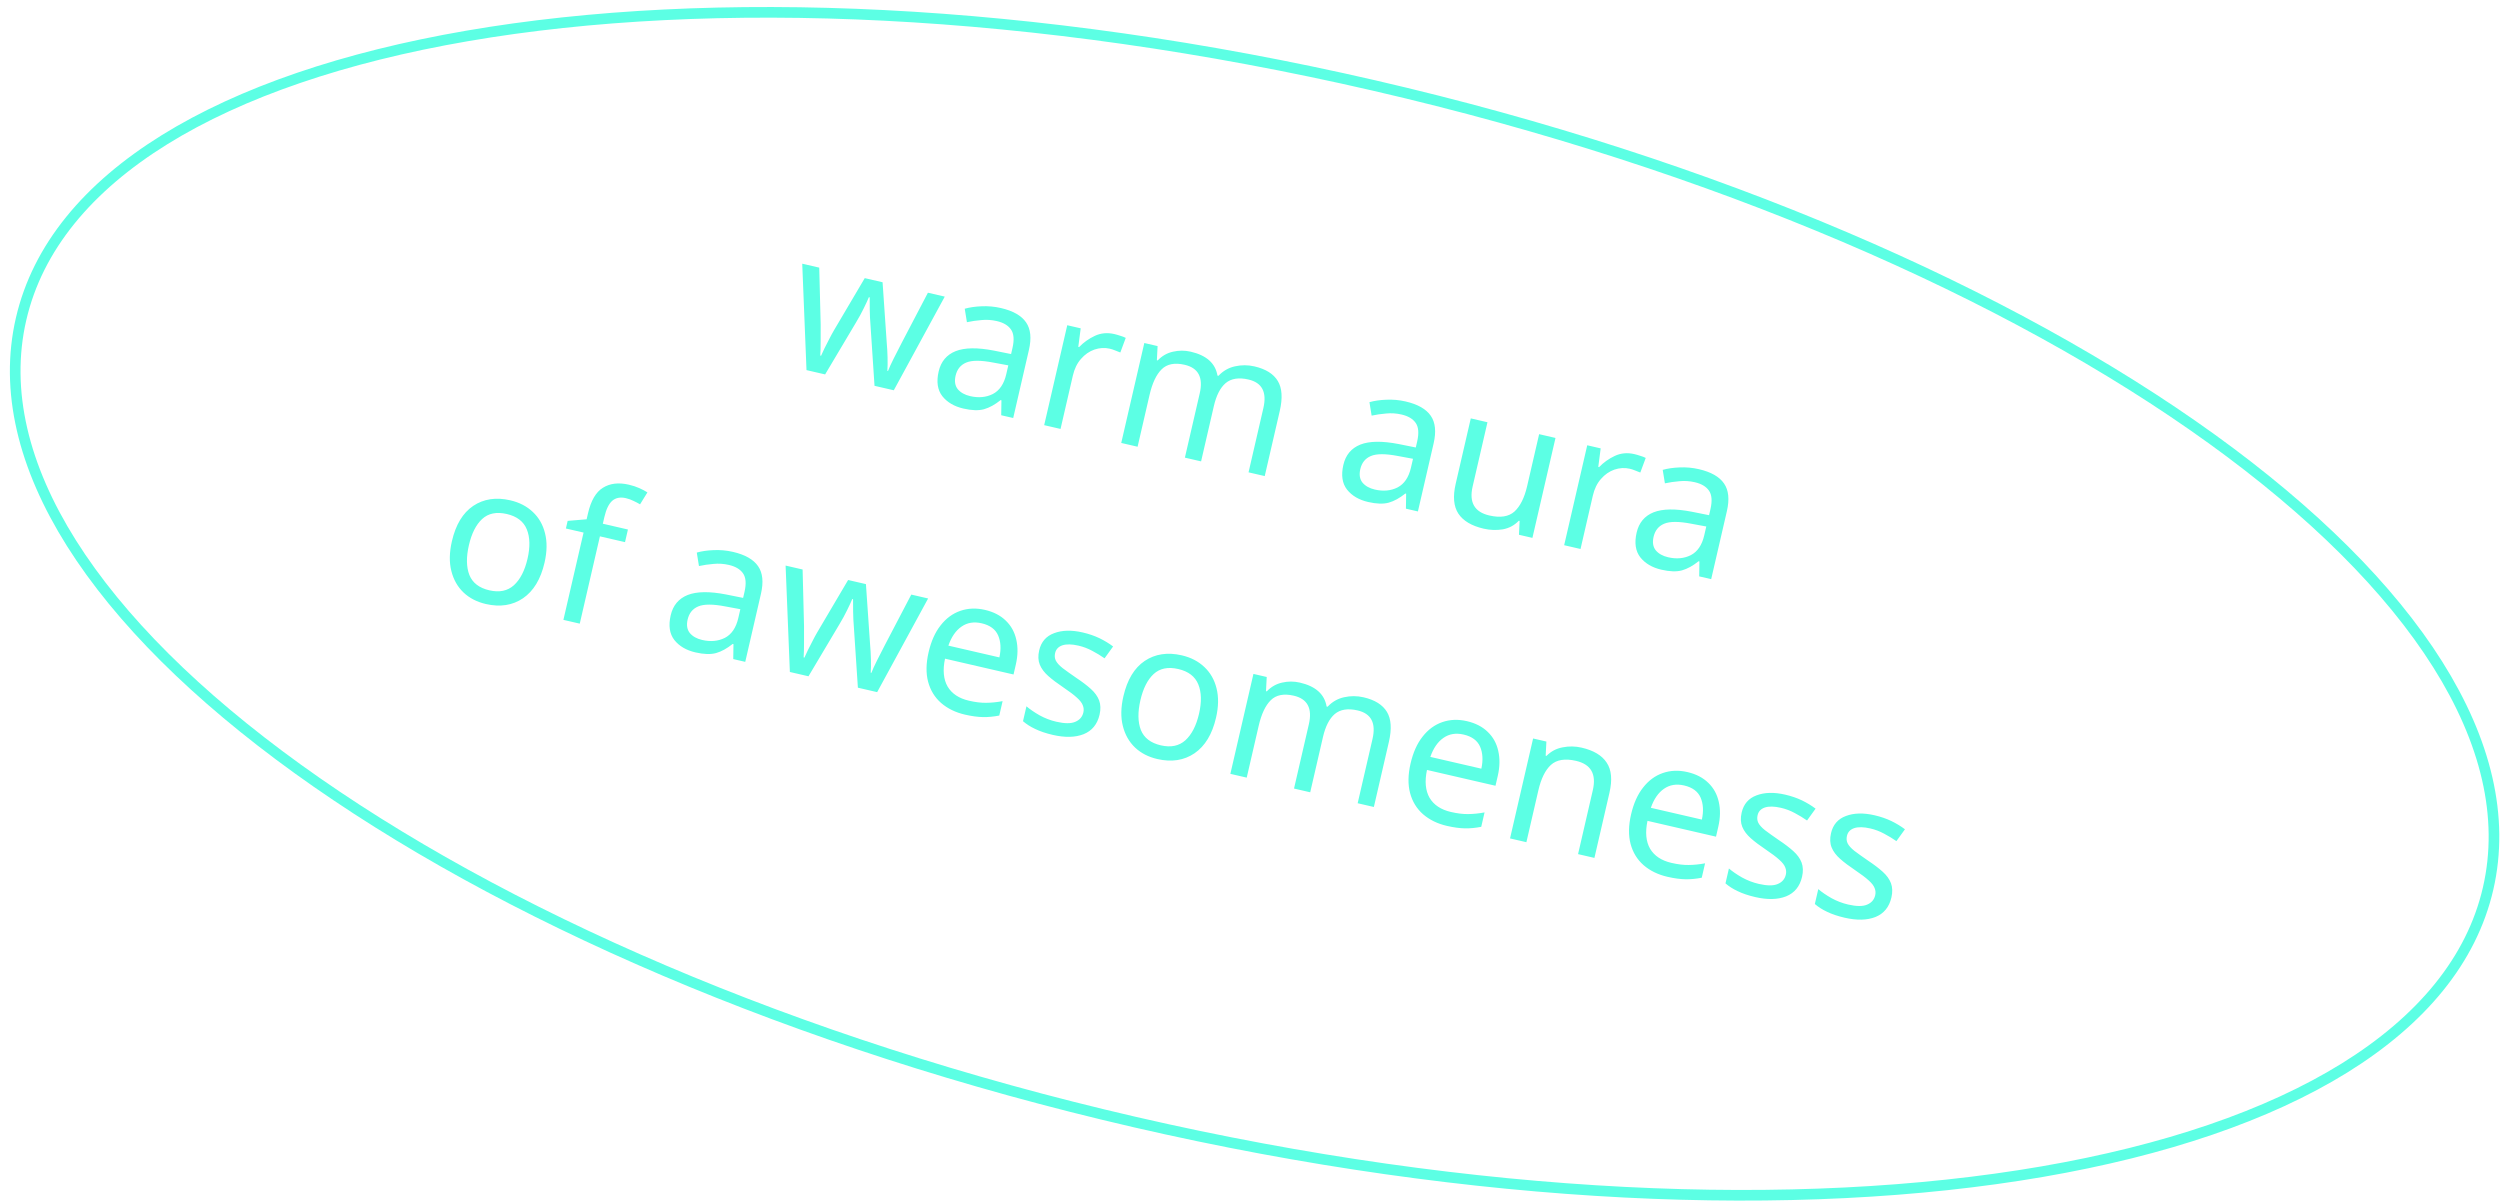
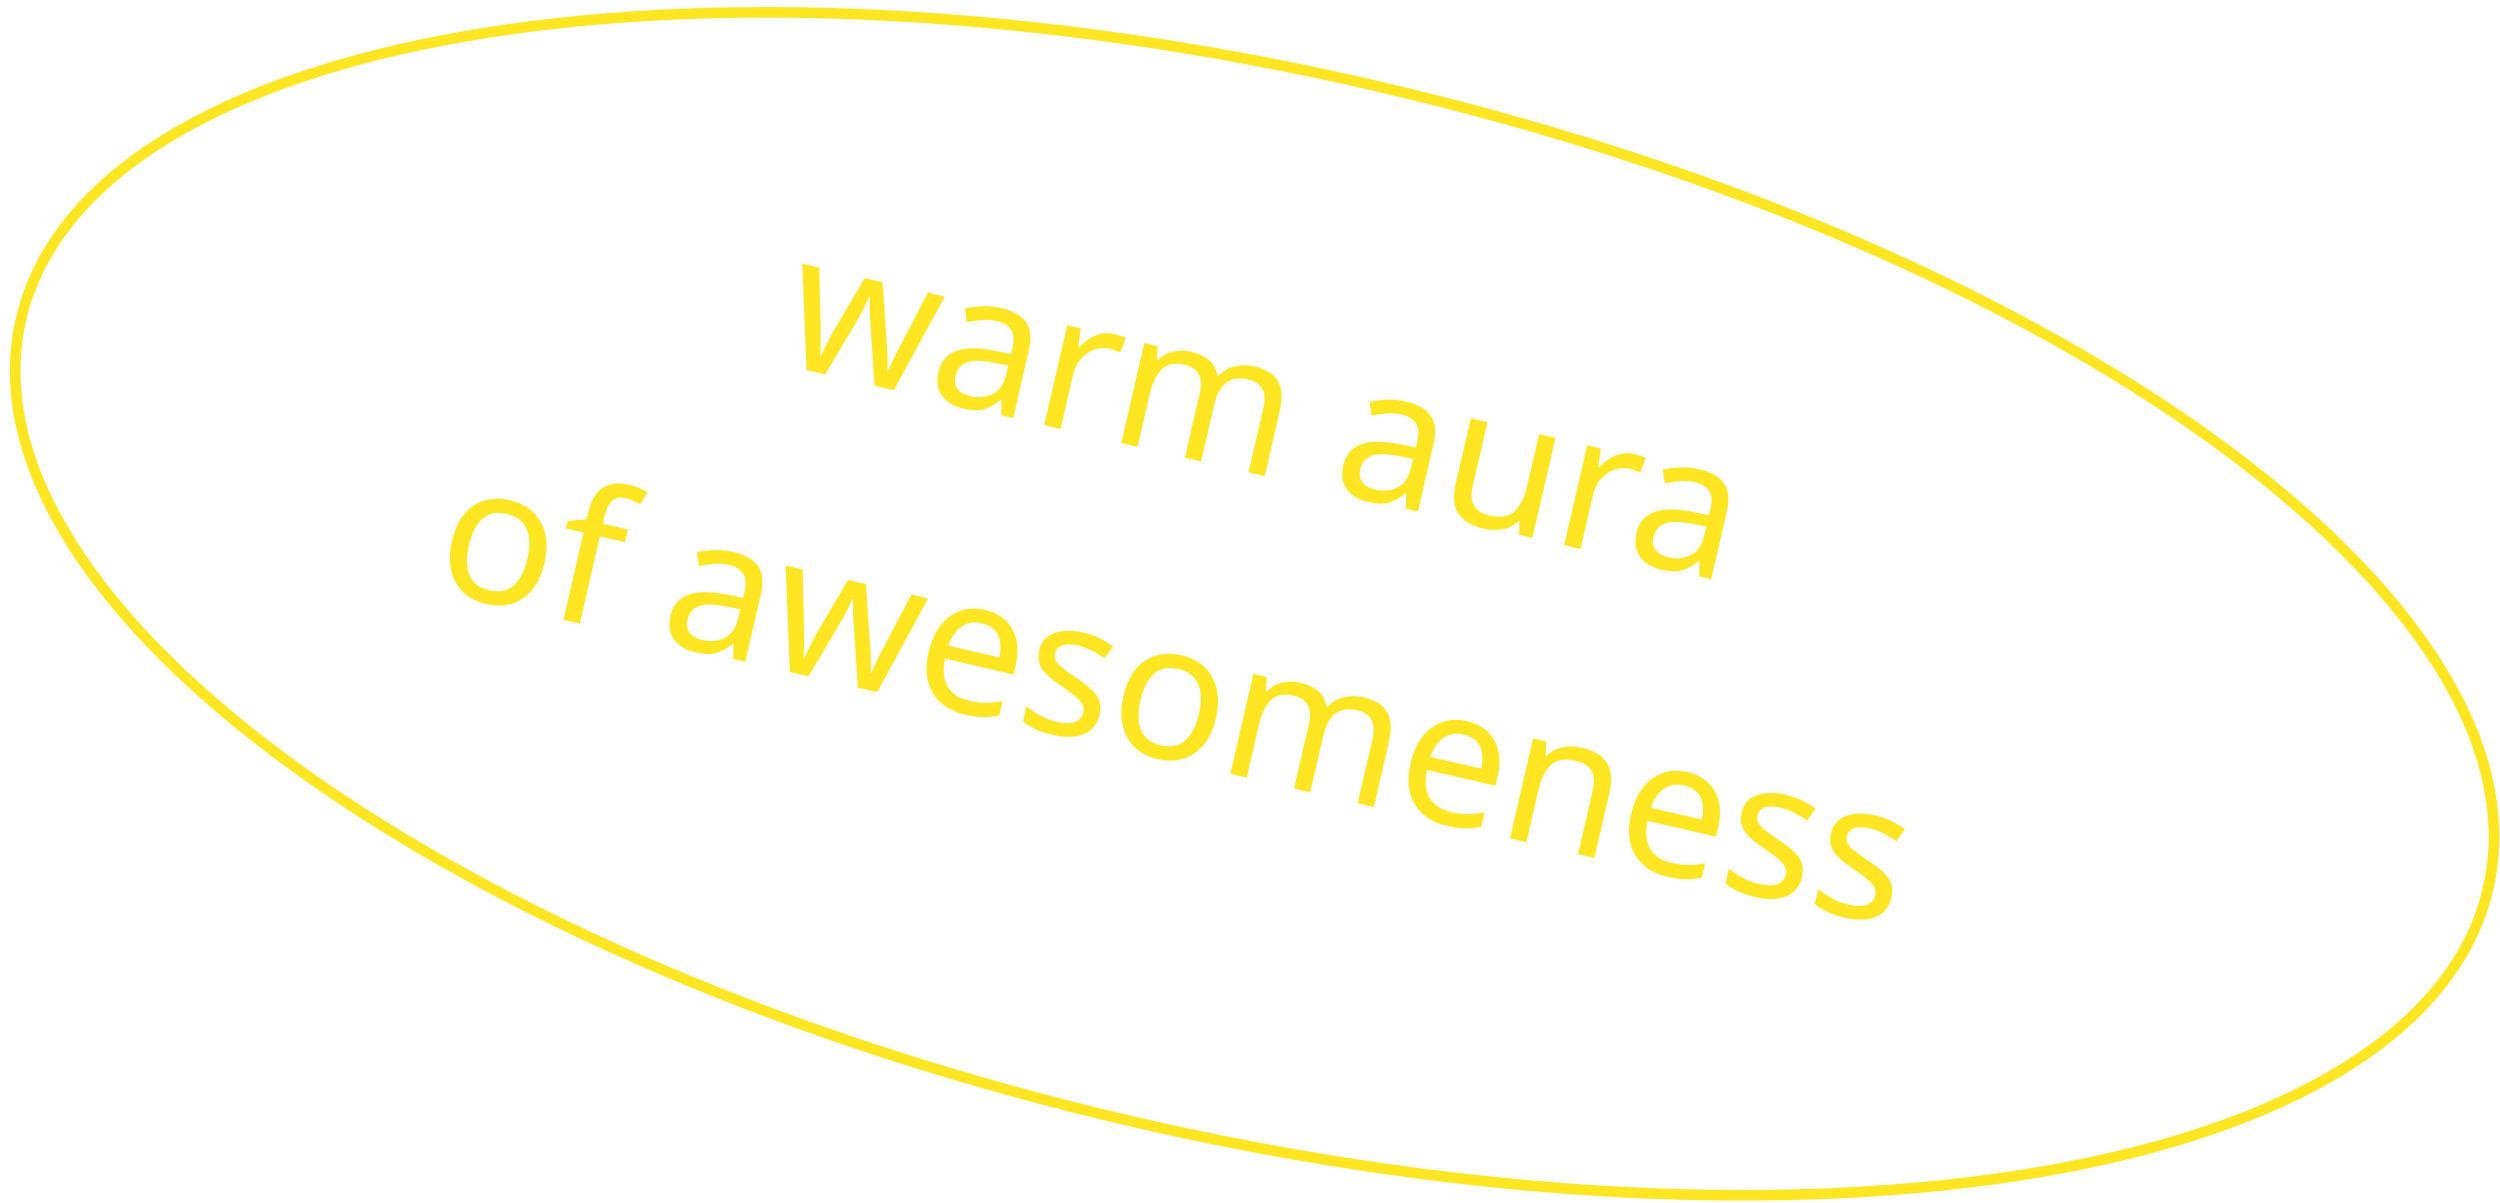
<svg xmlns="http://www.w3.org/2000/svg" height="113" viewBox="0 0 235 113" width="235">
  <g fill="none" fill-rule="evenodd" transform="matrix(.9743701 .2249511 -.2249511 .9743701 12.9603 -18.79114)">
-     <ellipse cx="119.276" cy="50" rx="119" ry="50" stroke="#5cffe4" />
-     <text fill="#5cffe4" font-family="SourceCodeRoman-Medium, Source Code Variable" font-size="18" font-weight="400">
+     <ellipse cx="119.276" cy="50" rx="119" ry="50" stroke="#ffe623" />
+     <text fill="#ffe623" font-family="SourceCodeRoman-Medium, Source Code Variable" font-size="18" font-weight="400">
      <tspan x="70.451" y="38.086">warm aura </tspan>
      <tspan x="43.451" y="66.086">of awesomeness</tspan>
    </text>
  </g>
</svg>
